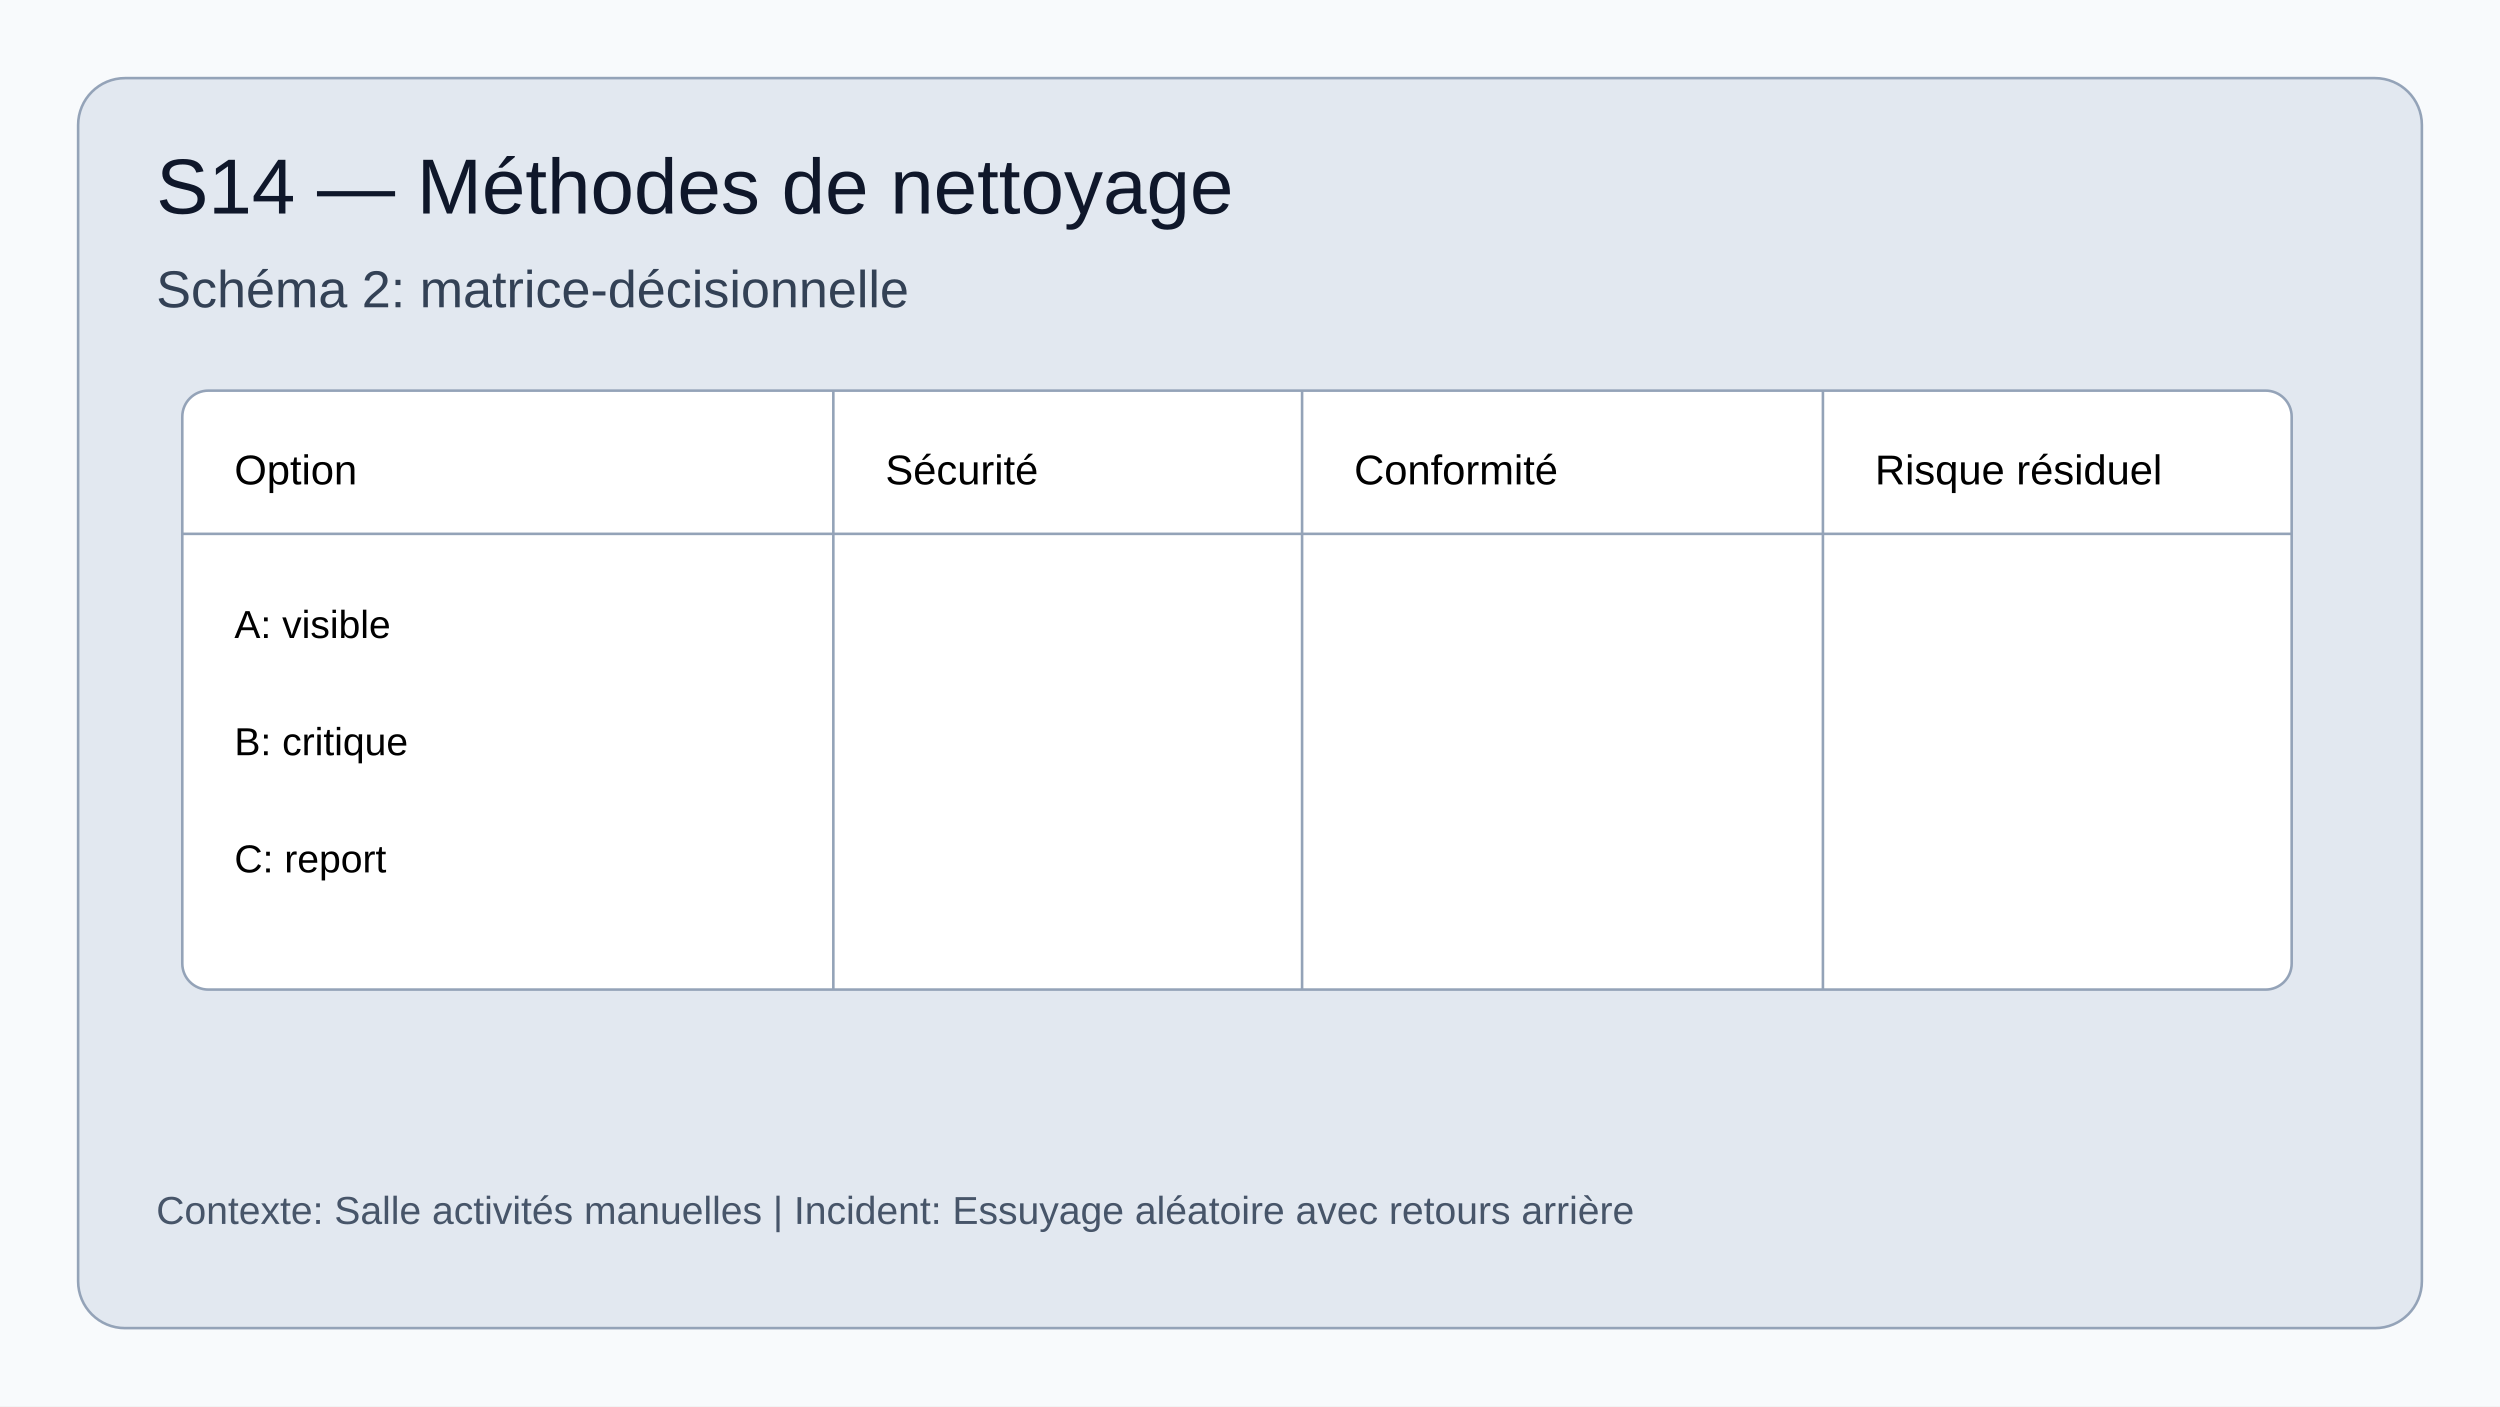
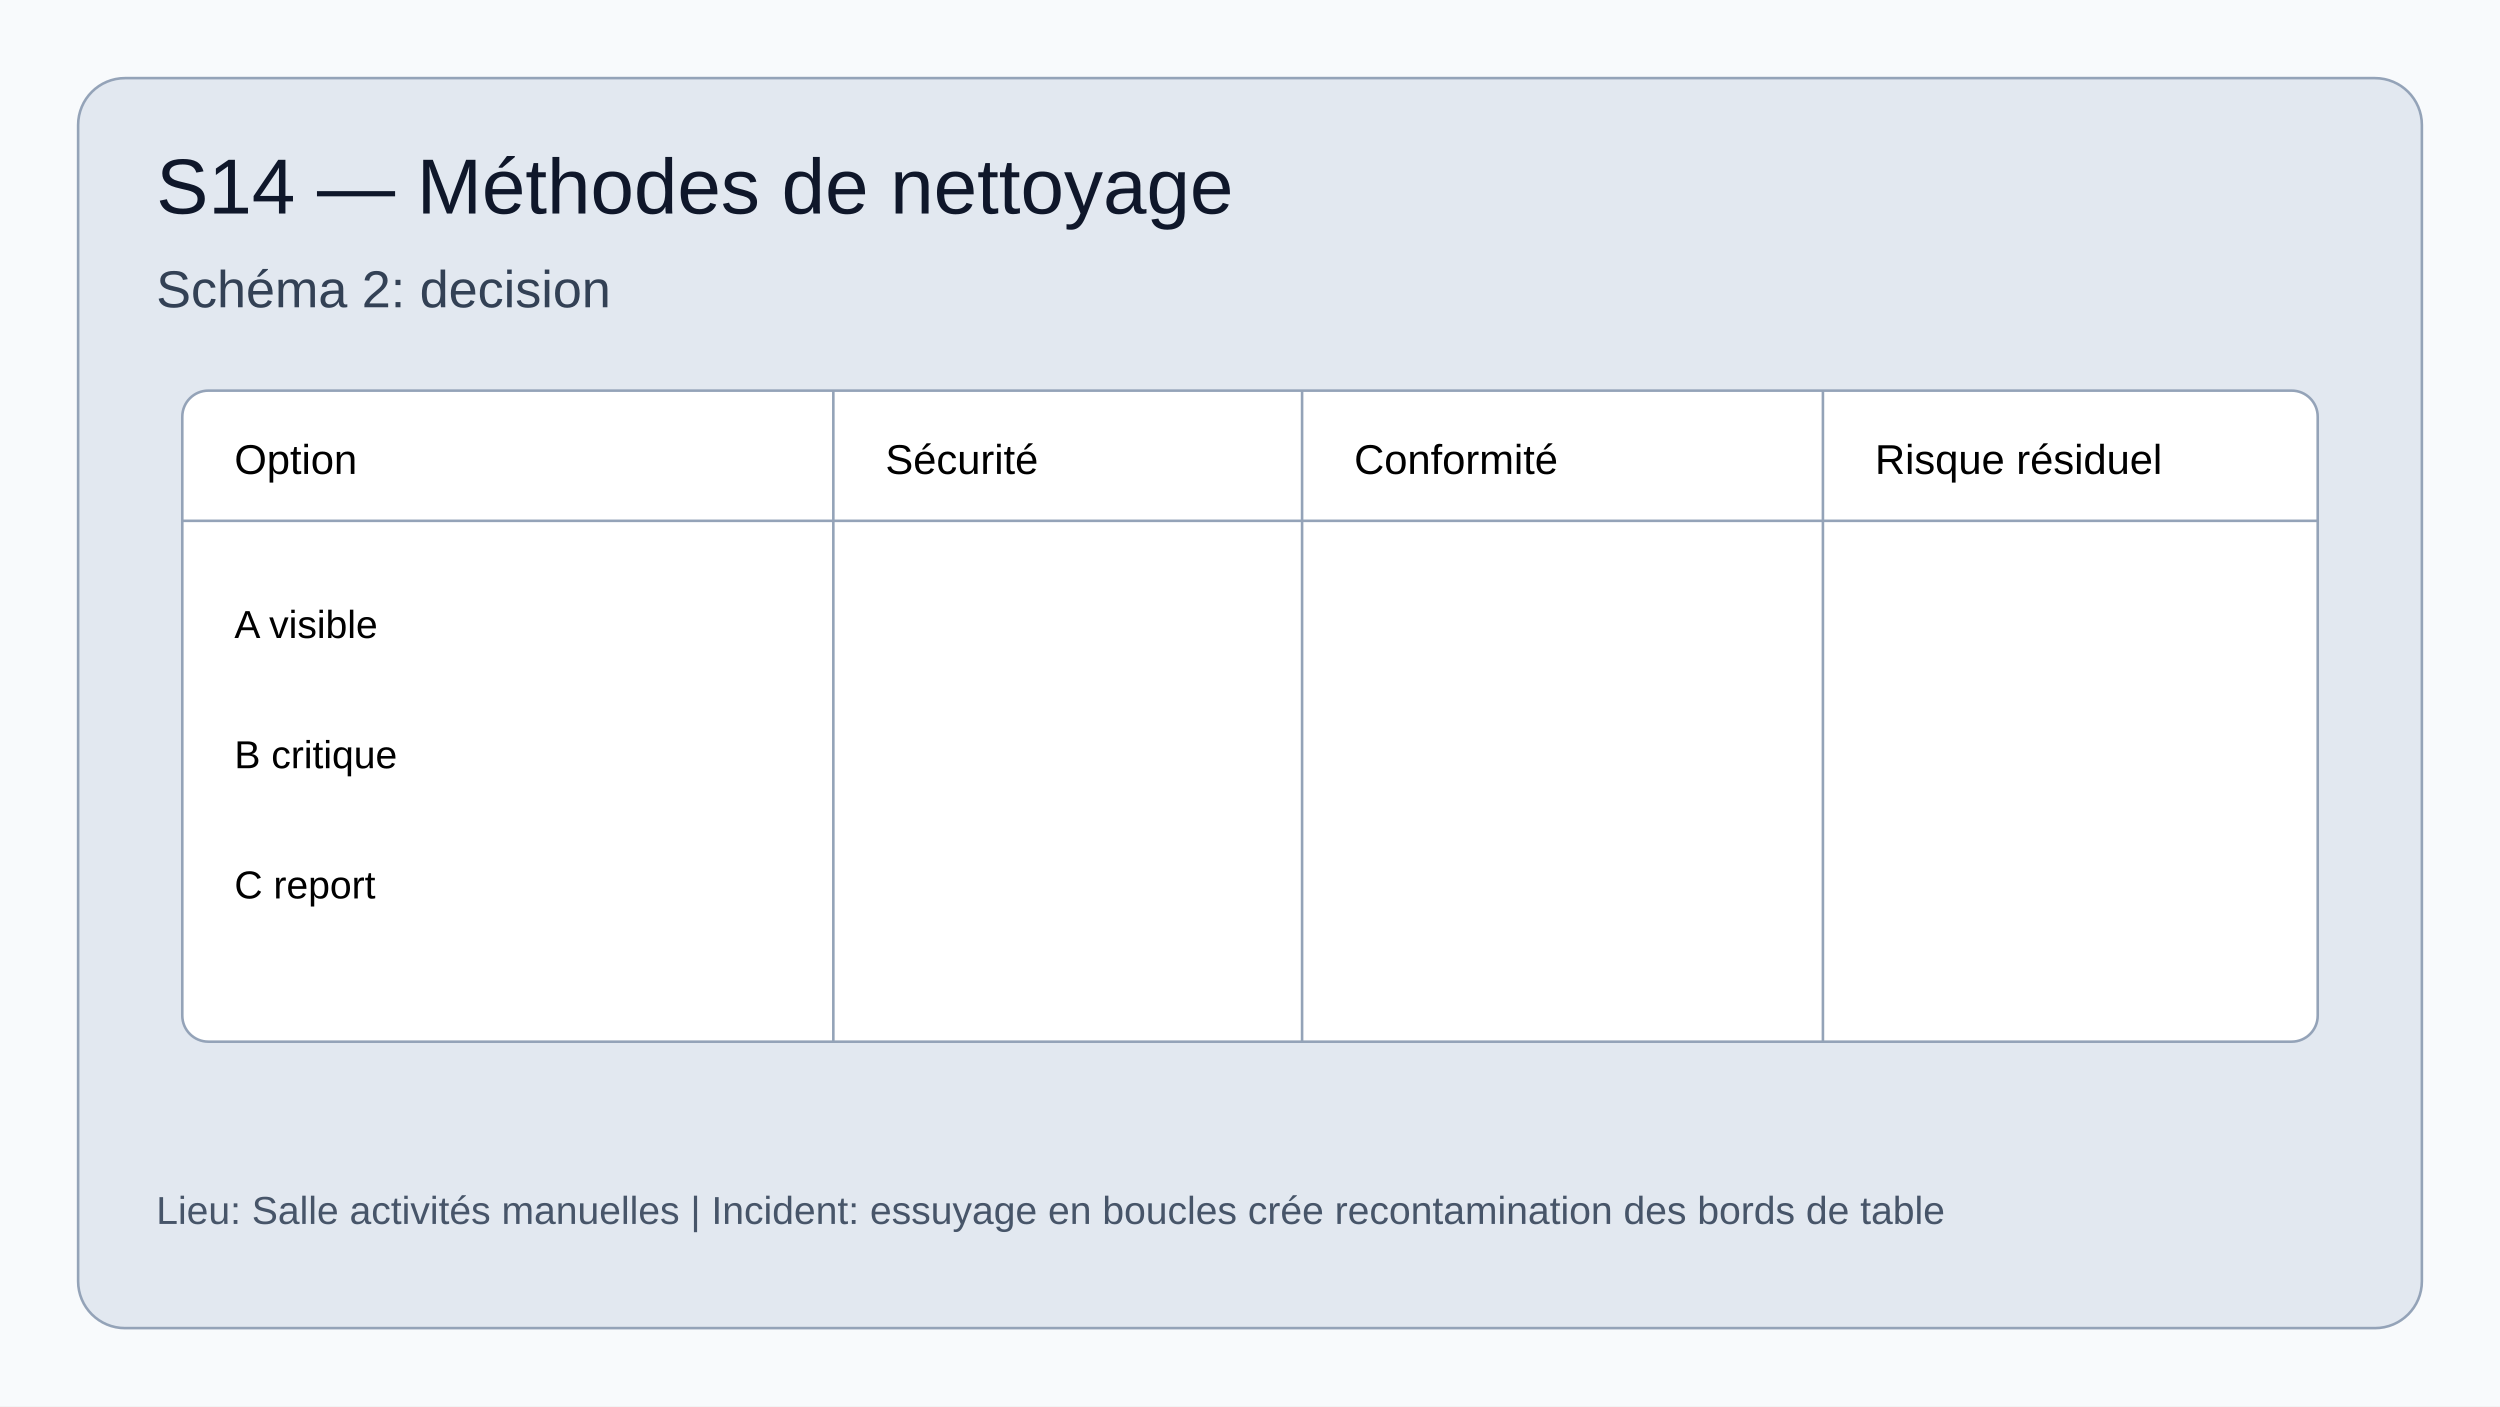
<svg xmlns="http://www.w3.org/2000/svg" viewBox="0 0 960 540">
  <rect width="960" height="540" fill="#f8fafc" />
  <rect x="30" y="30" width="900" height="480" rx="18" fill="#e2e8f0" stroke="#94a3b8" />
  <text x="60" y="82" font-size="30" font-family="Arial" fill="#0f172a">S14 — Méthodes de nettoyage</text>
-   <text x="60" y="118" font-size="20" font-family="Arial" fill="#334155">Schéma 2: matrice-décisionnelle</text>
-   <rect x="70" y="150" width="810" height="230" rx="10" fill="#ffffff" stroke="#94a3b8" />
-   <line x1="70" y1="205" x2="880" y2="205" stroke="#94a3b8" />
-   <line x1="320" y1="150" x2="320" y2="380" stroke="#94a3b8" />
-   <line x1="500" y1="150" x2="500" y2="380" stroke="#94a3b8" />
-   <line x1="700" y1="150" x2="700" y2="380" stroke="#94a3b8" />
-   <text x="90" y="186" font-size="16" font-family="Arial">Option</text>
-   <text x="340" y="186" font-size="16" font-family="Arial">Sécurité</text>
-   <text x="520" y="186" font-size="16" font-family="Arial">Conformité</text>
-   <text x="720" y="186" font-size="16" font-family="Arial">Risque résiduel</text>
-   <text x="90" y="245" font-size="15" font-family="Arial">A: visible</text>
-   <text x="90" y="290" font-size="15" font-family="Arial">B: critique</text>
-   <text x="90" y="335" font-size="15" font-family="Arial">C: report</text>
-   <text x="60" y="470" font-size="15" font-family="Arial" fill="#475569">Contexte: Salle activités manuelles | Incident: Essuyage aléatoire avec retours arrière</text>
+   <text x="60" y="118" font-size="20" font-family="Arial" fill="#334155">Schéma 2: decision</text>
+   <rect x="70" y="150" width="820" height="250" rx="10" fill="#fff" stroke="#94a3b8" />
+   <line x1="70" y1="200" x2="890" y2="200" stroke="#94a3b8" />
+   <line x1="320" y1="150" x2="320" y2="400" stroke="#94a3b8" />
+   <line x1="500" y1="150" x2="500" y2="400" stroke="#94a3b8" />
+   <line x1="700" y1="150" x2="700" y2="400" stroke="#94a3b8" />
+   <text x="90" y="182" font-size="16" font-family="Arial">Option</text>
+   <text x="340" y="182" font-size="16" font-family="Arial">Sécurité</text>
+   <text x="520" y="182" font-size="16" font-family="Arial">Conformité</text>
+   <text x="720" y="182" font-size="16" font-family="Arial">Risque résiduel</text>
+   <text x="90" y="245" font-size="15" font-family="Arial">A visible</text>
+   <text x="90" y="295" font-size="15" font-family="Arial">B critique</text>
+   <text x="90" y="345" font-size="15" font-family="Arial">C report</text>
+   <text x="60" y="470" font-size="15" font-family="Arial" fill="#475569">Lieu: Salle activités manuelles | Incident: essuyage en boucles crée recontamination des bords de table</text>
  <defs>
    <marker id="a" markerWidth="10" markerHeight="10" refX="8" refY="5" orient="auto">
      <polygon points="0,0 10,5 0,10" fill="#334155" />
    </marker>
  </defs>
</svg>
